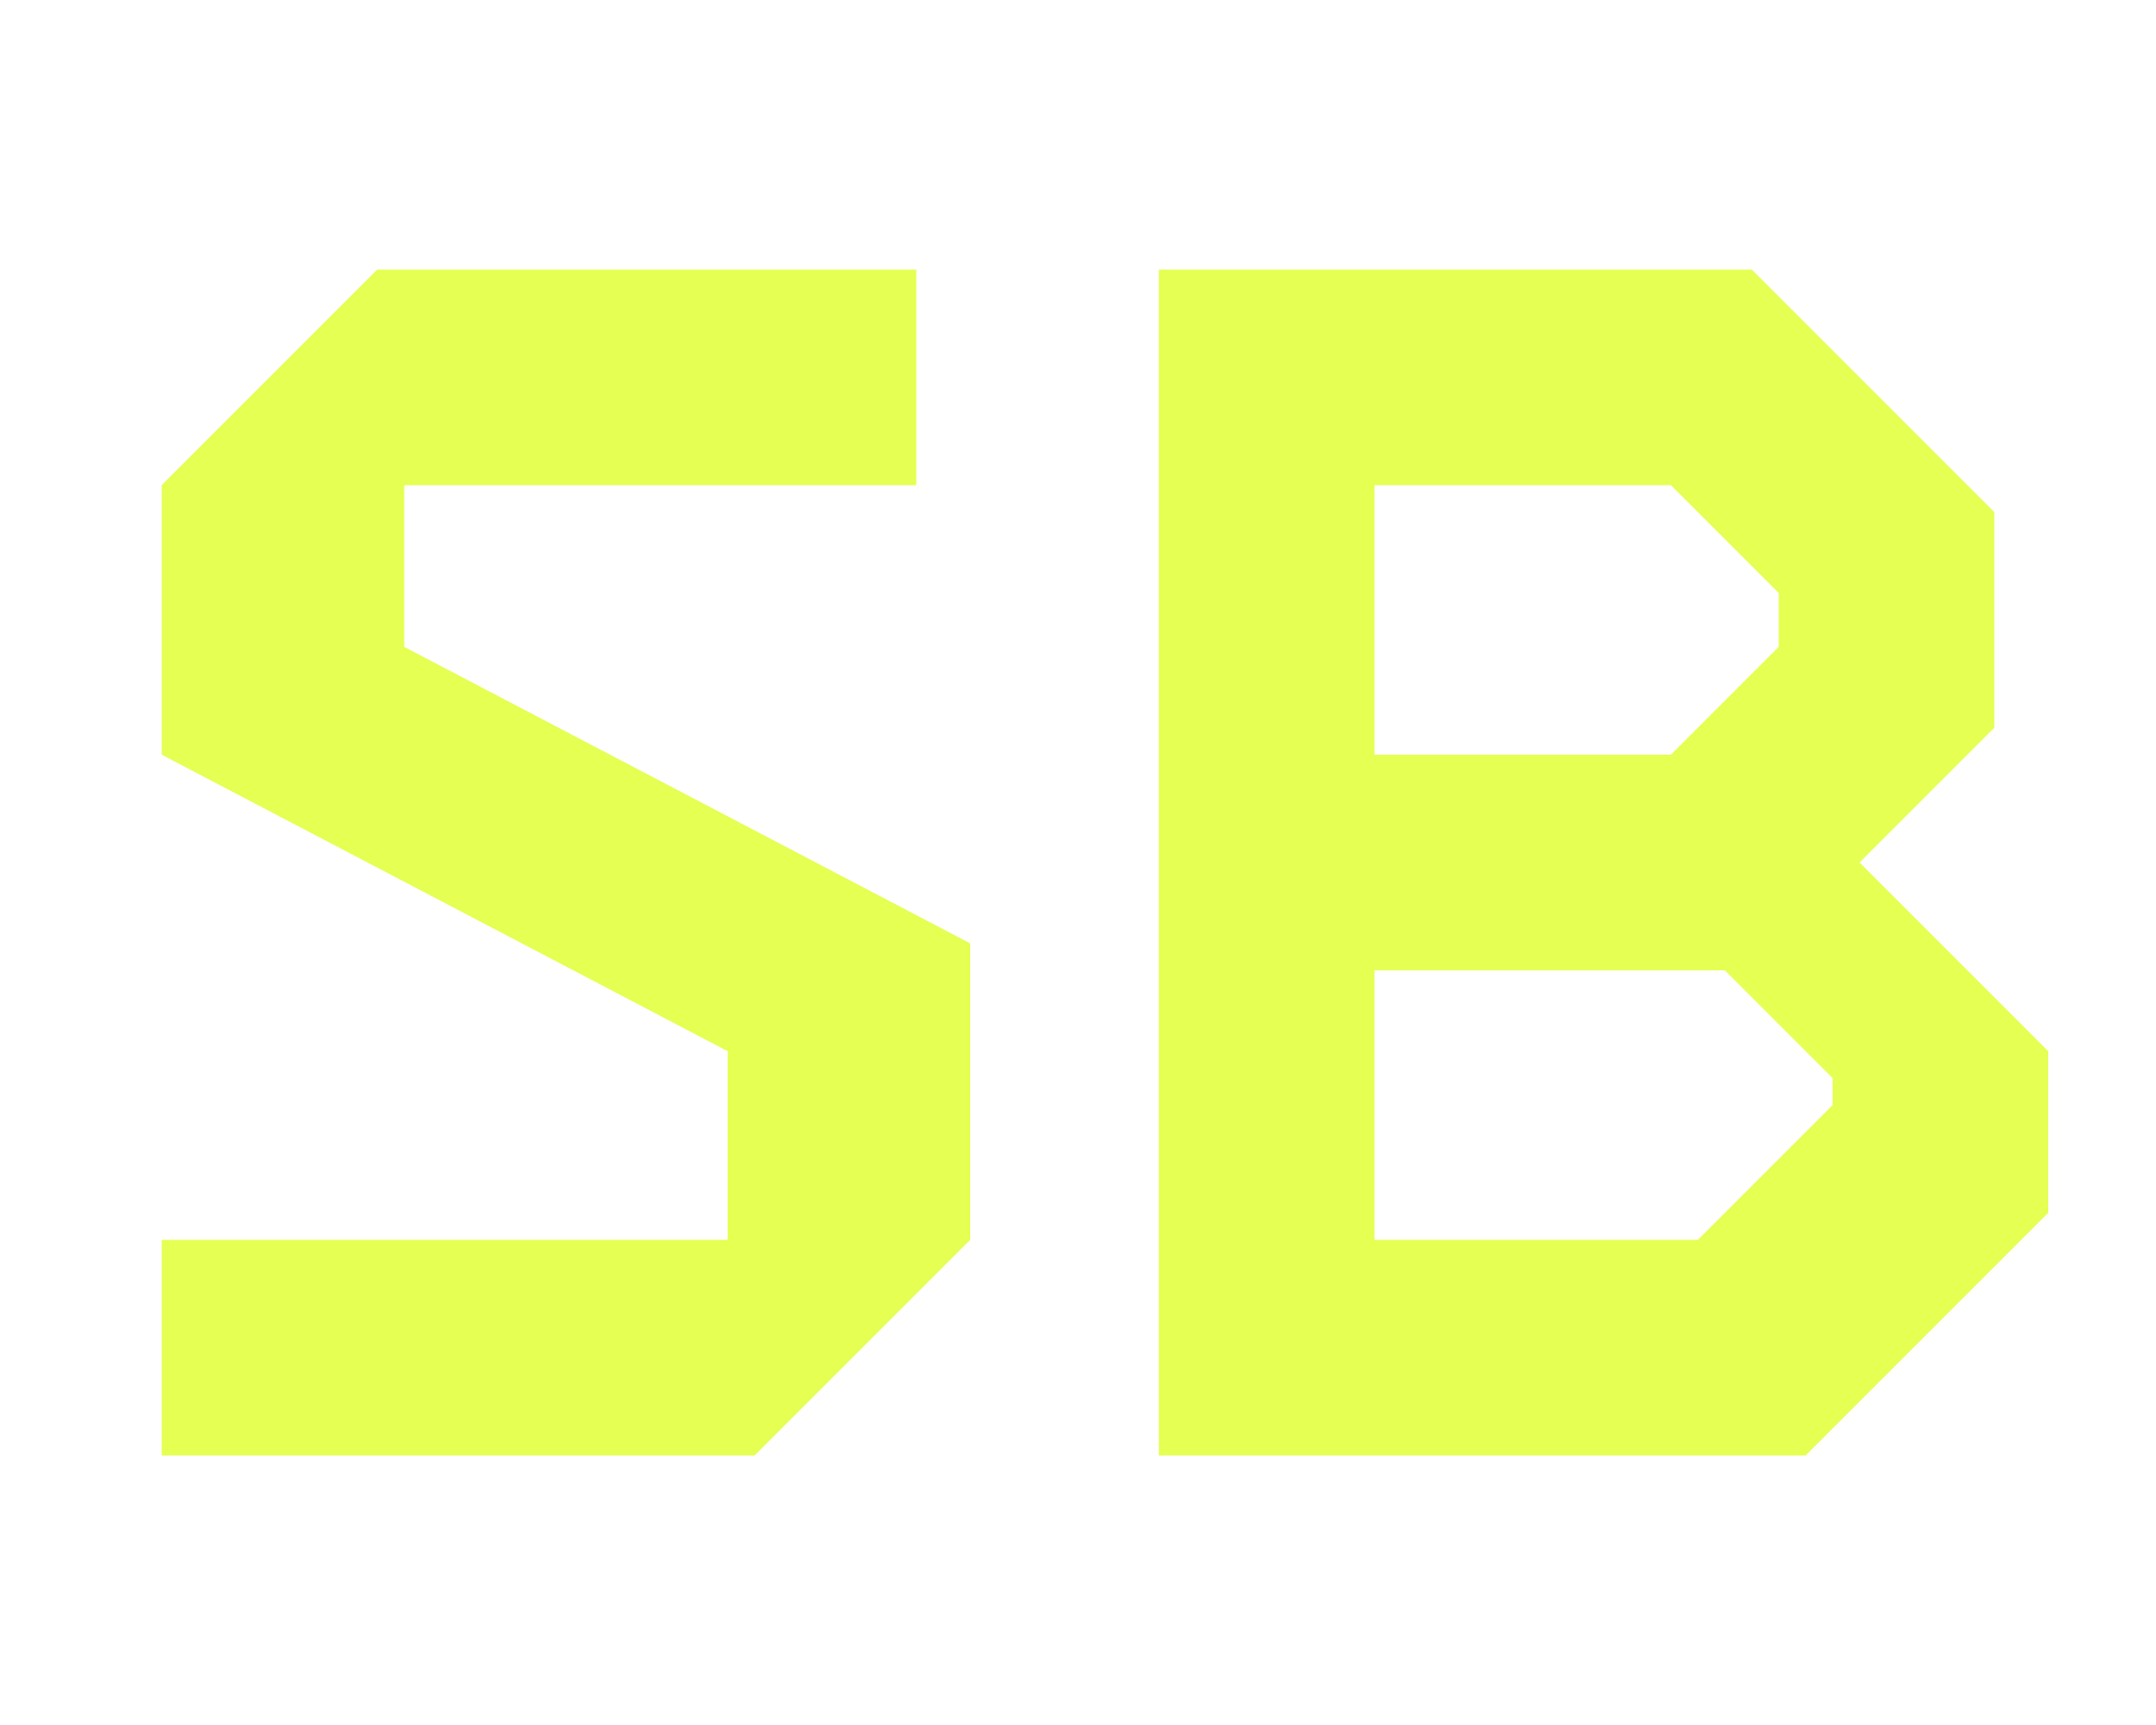
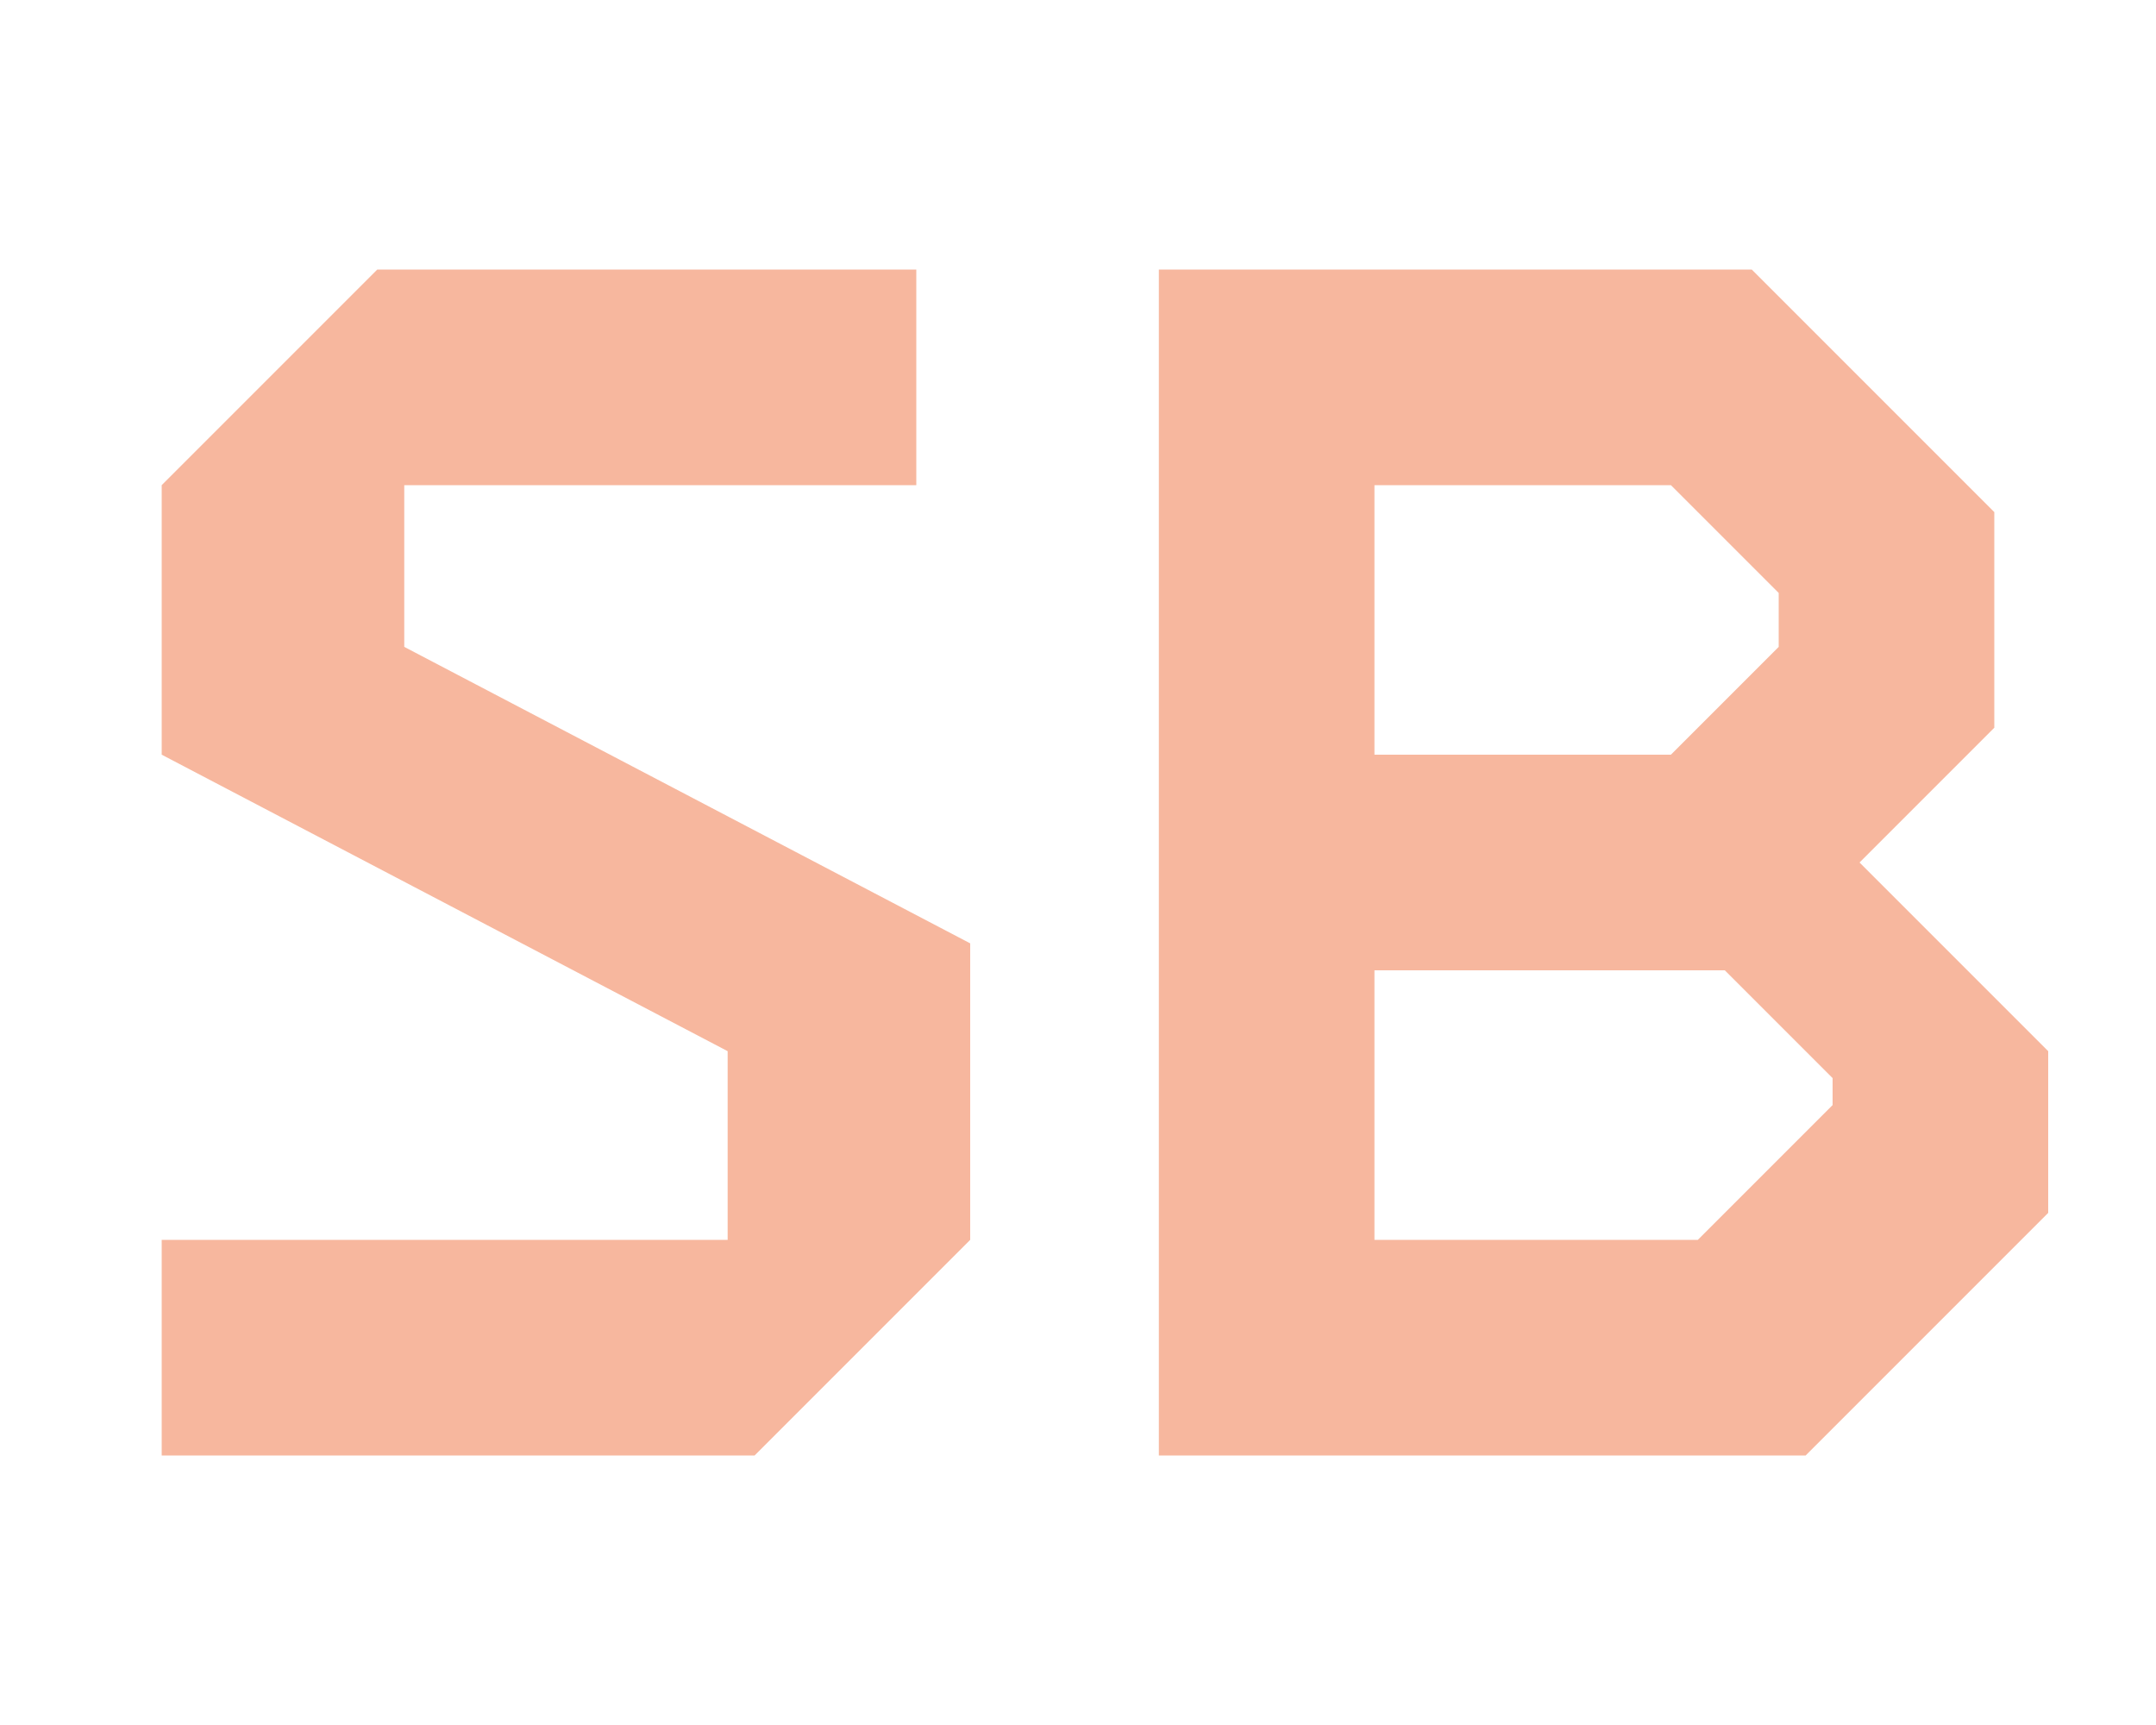
- <svg xmlns="http://www.w3.org/2000/svg" viewBox="0 0 80 64" fill="#e5ff52">
+ <svg xmlns="http://www.w3.org/2000/svg" viewBox="0 0 80 64" fill="#f7b79e">
  <path d="M34 10H14L6 18V28L27 39V46H6V54H28L36 46V35L15 24V18H34Z" />
  <path fill-rule="evenodd" d="M43 10H65L74 19V27L69 32L76 39V45L67 54H43ZM51 18V28H62L66 24V22L62 18ZM51 36V46H63L68 41V40L64 36Z" />
</svg>
